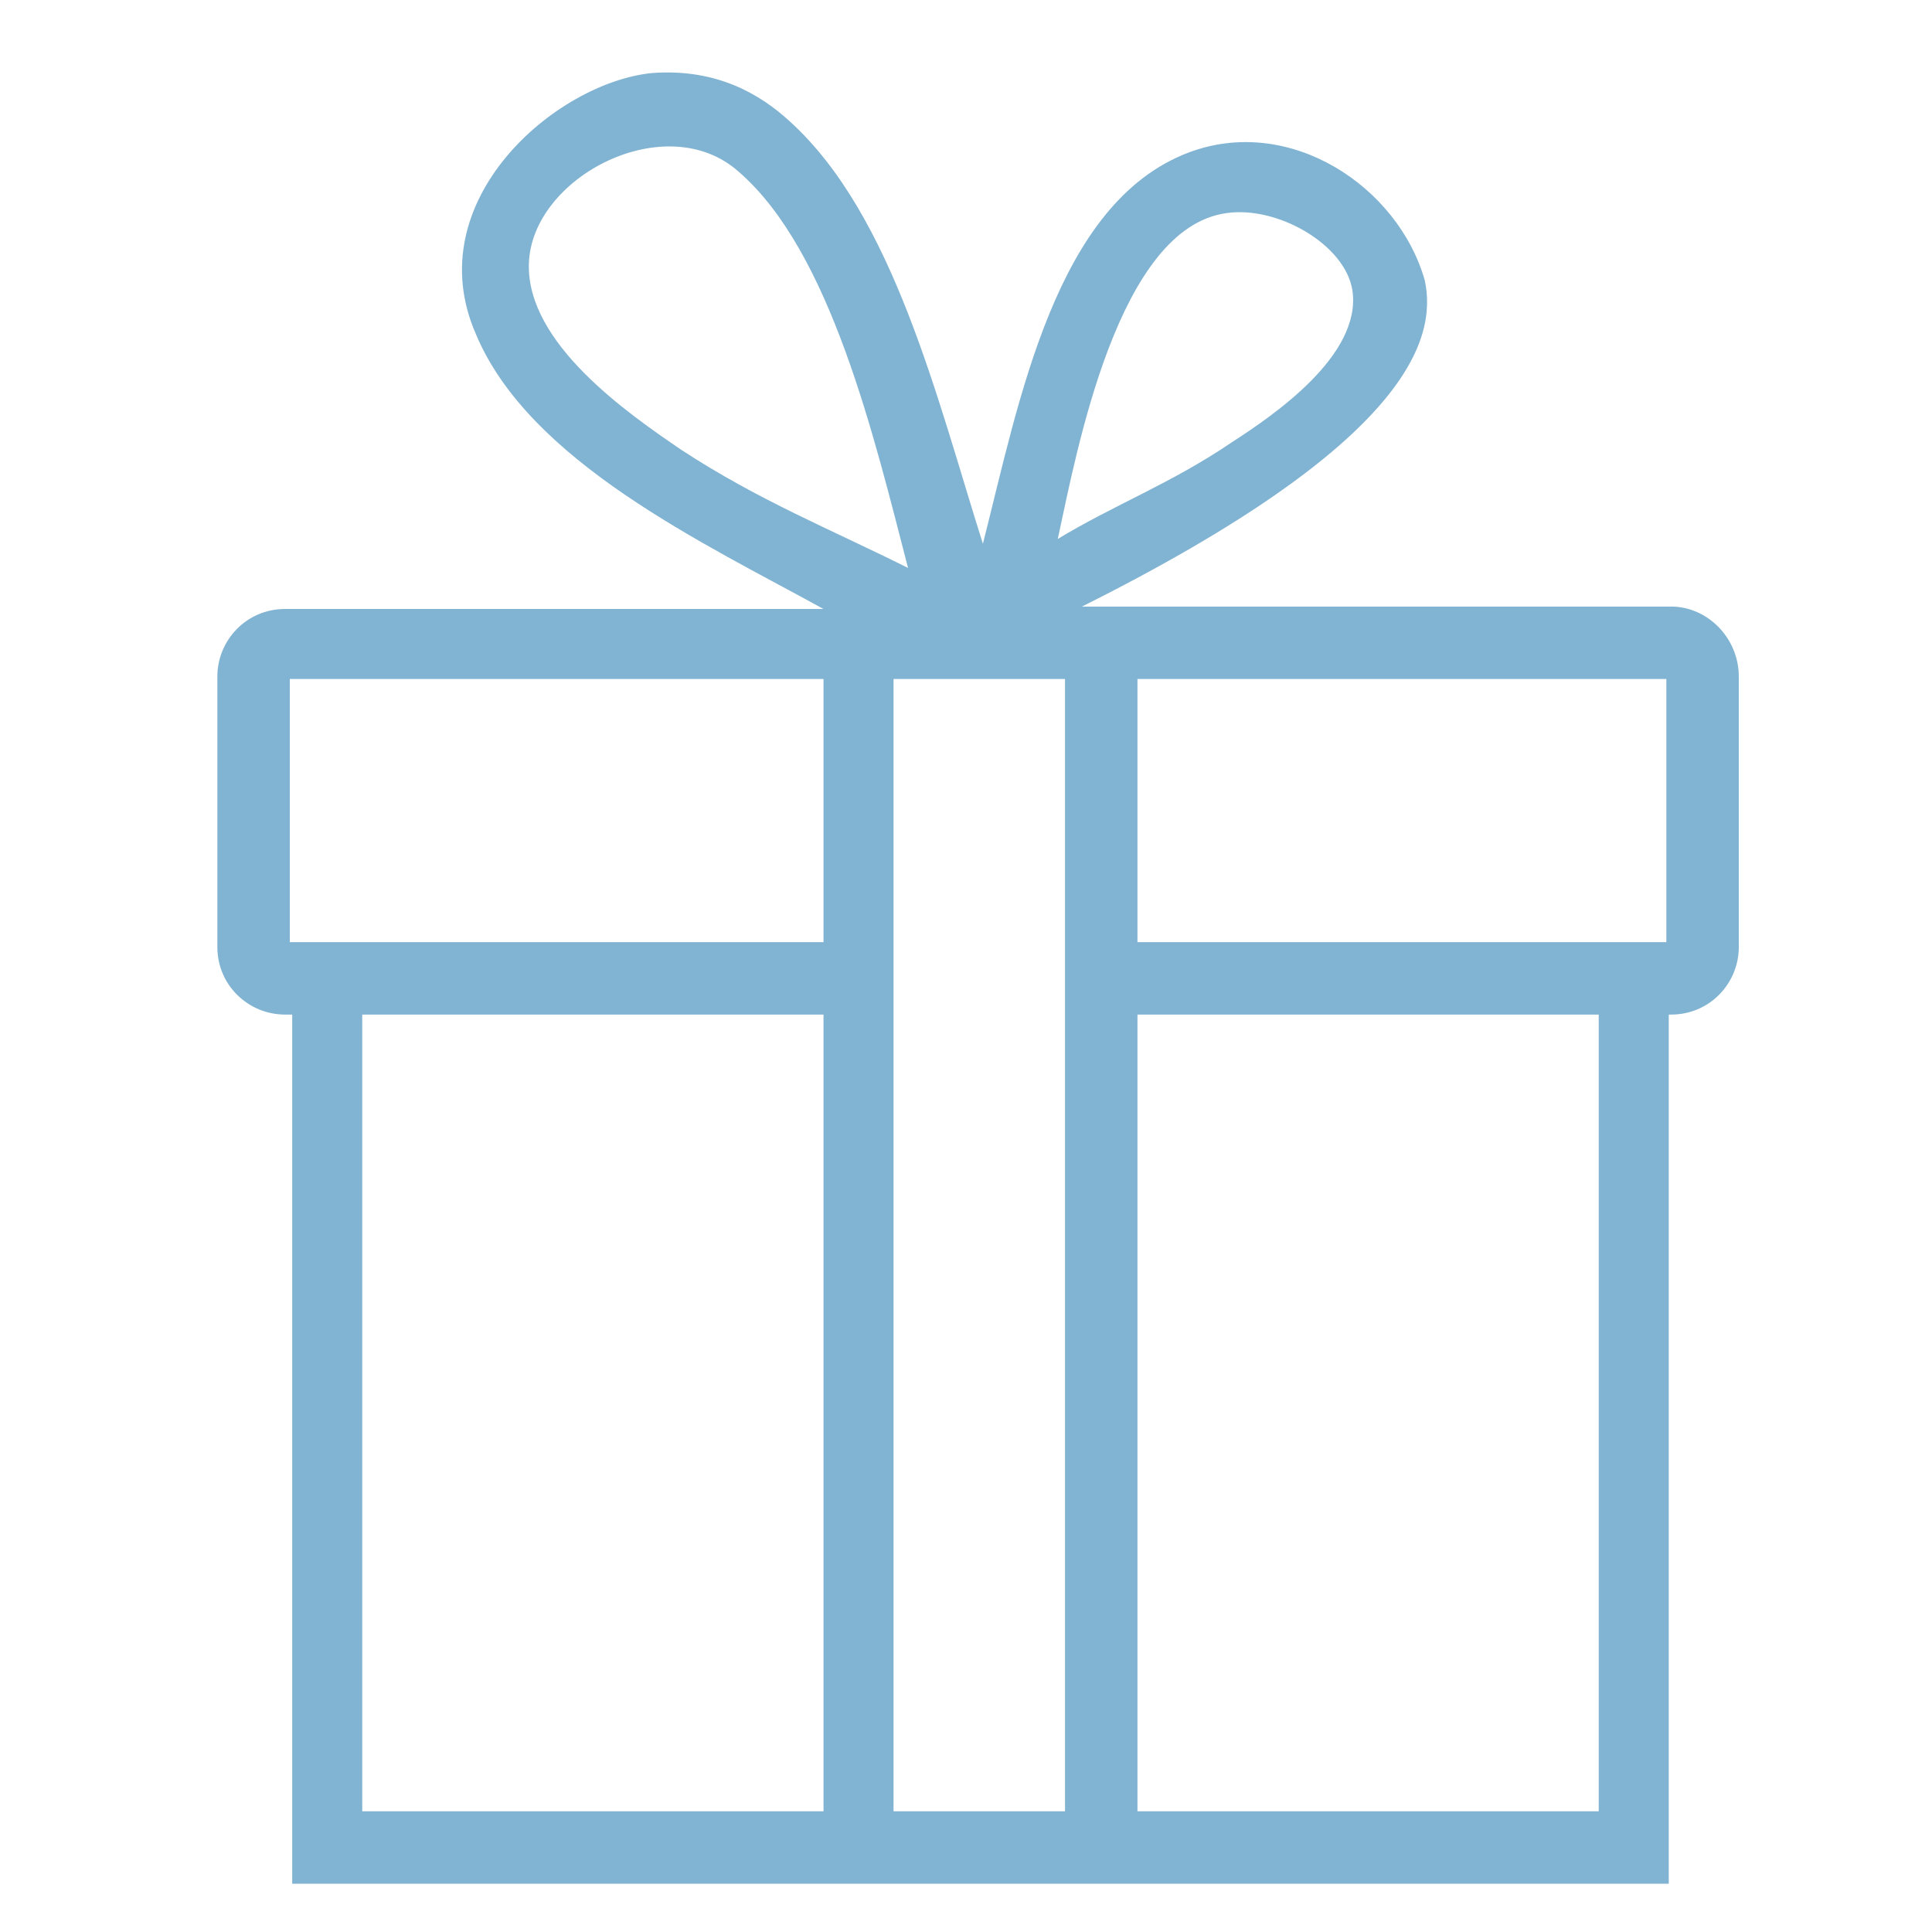
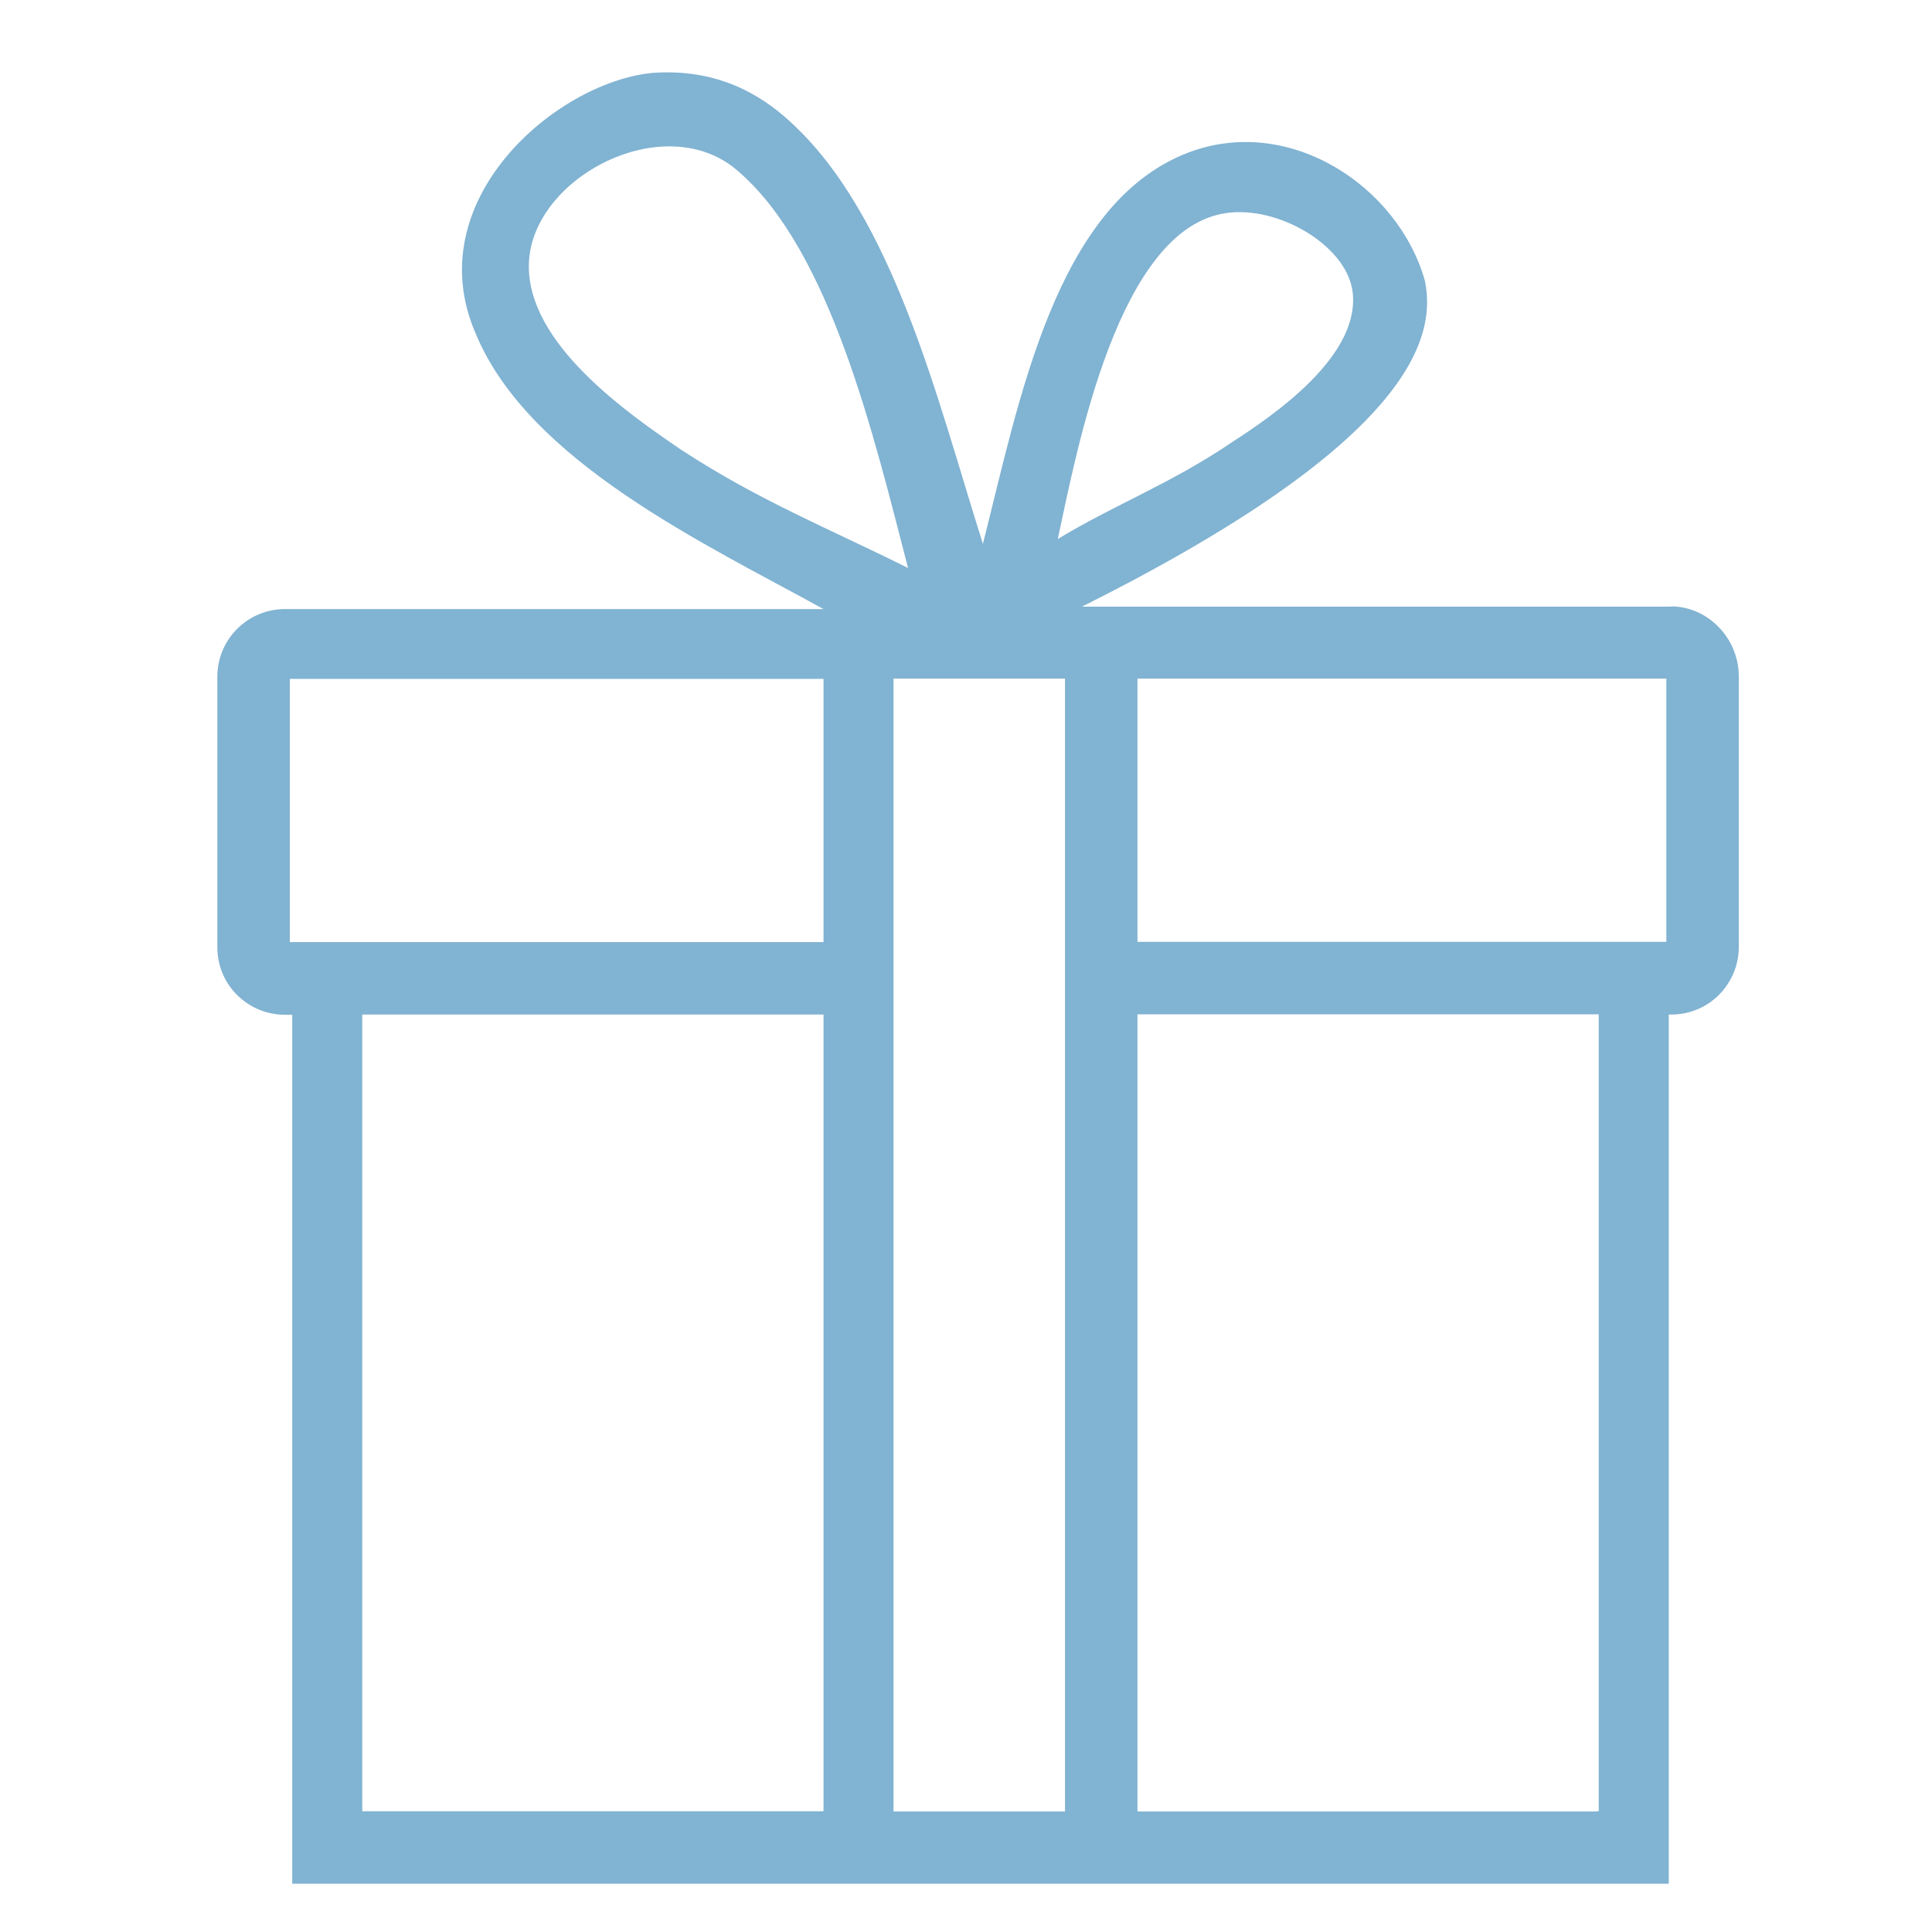
- <svg xmlns="http://www.w3.org/2000/svg" width="80" height="80" viewBox="0 0 80 80" fill="none">
-   <path d="M69.2 25.117H69.1H44.8C58.4 18.319 59.5 14.02 59 11.621C57.9 7.722 53.4 4.723 49.2 6.323C43.7 8.422 42.2 16.619 40.7 22.517C38.8 16.519 37 8.922 32.7 5.023C31.5 3.923 29.7 2.824 27 3.024C23 3.424 17.3 8.322 19.7 13.82C21.9 19.119 29.2 22.517 34.1 25.217H11.8C10.2 25.217 9 26.516 9 28.016V39.212C9 40.812 10.3 42.011 11.8 42.011H12.1V78H69.1V42.011H69.2C70.8 42.011 72 40.712 72 39.212V28.016C72 26.416 70.7 25.117 69.2 25.117ZM50.8 8.822C52.9 8.522 55.7 10.121 56 12.021C56.4 14.72 52.7 17.219 51 18.319C48.5 20.018 46.1 20.918 43.8 22.318C44.6 18.619 46.3 9.422 50.8 8.822ZM28.2 18.619C26 17.119 21.8 14.22 21.9 10.921C22 7.322 27.6 4.423 30.6 7.122C34.4 10.421 36.2 18.119 37.6 23.517C34.4 21.918 31.4 20.718 28.2 18.619ZM34.1 75.001H15V42.011H34.1V75.001ZM34.1 39.012H12V28.116H34.1V39.012ZM44.1 75.001H37V28.116H44.1V75.001ZM66.1 75.001H47.1V42.011H66.2V75.001H66.1ZM69 39.012H47.1V28.116H69V39.012Z" fill="#81B3D2" />
+ <svg xmlns="http://www.w3.org/2000/svg" width="80" height="80" fill="none">
+   <path d="M69.2 25.12H44.8c13.6-6.8 14.7-11.1 14.2-13.5-1.1-3.9-5.6-6.9-9.8-5.3-5.5 2.1-7 10.3-8.5 16.2-1.9-6-3.7-13.6-8-17.5-1.2-1.1-3-2.2-5.7-2-4 .4-9.7 5.3-7.3 10.8 2.2 5.3 9.5 8.7 14.4 11.4H11.8a2.8 2.8 0 0 0-2.8 2.8v11.2c0 1.6 1.3 2.8 2.8 2.8h.3V78h57V42.01h.1c1.6 0 2.8-1.3 2.8-2.8v-11.2c0-1.6-1.3-2.9-2.8-2.9ZM50.8 8.82c2.1-.3 4.9 1.3 5.2 3.2.4 2.7-3.3 5.2-5 6.3-2.5 1.7-4.9 2.6-7.2 4 .8-3.7 2.5-12.9 7-13.5Zm-22.6 9.8c-2.2-1.5-6.4-4.4-6.3-7.7.1-3.6 5.7-6.5 8.7-3.8 3.8 3.3 5.6 11 7 16.4-3.2-1.6-6.2-2.8-9.4-4.9ZM34.1 75H15V42.01h19.1v33Zm0-35.99H12v-10.9h22.1v10.9Zm10 36H37V28.1h7.1v46.9Zm22 0h-19V42h19.1v33h-.1ZM69 39H47.1v-10.9H69v10.9Z" fill="#81B3D2" />
</svg>
